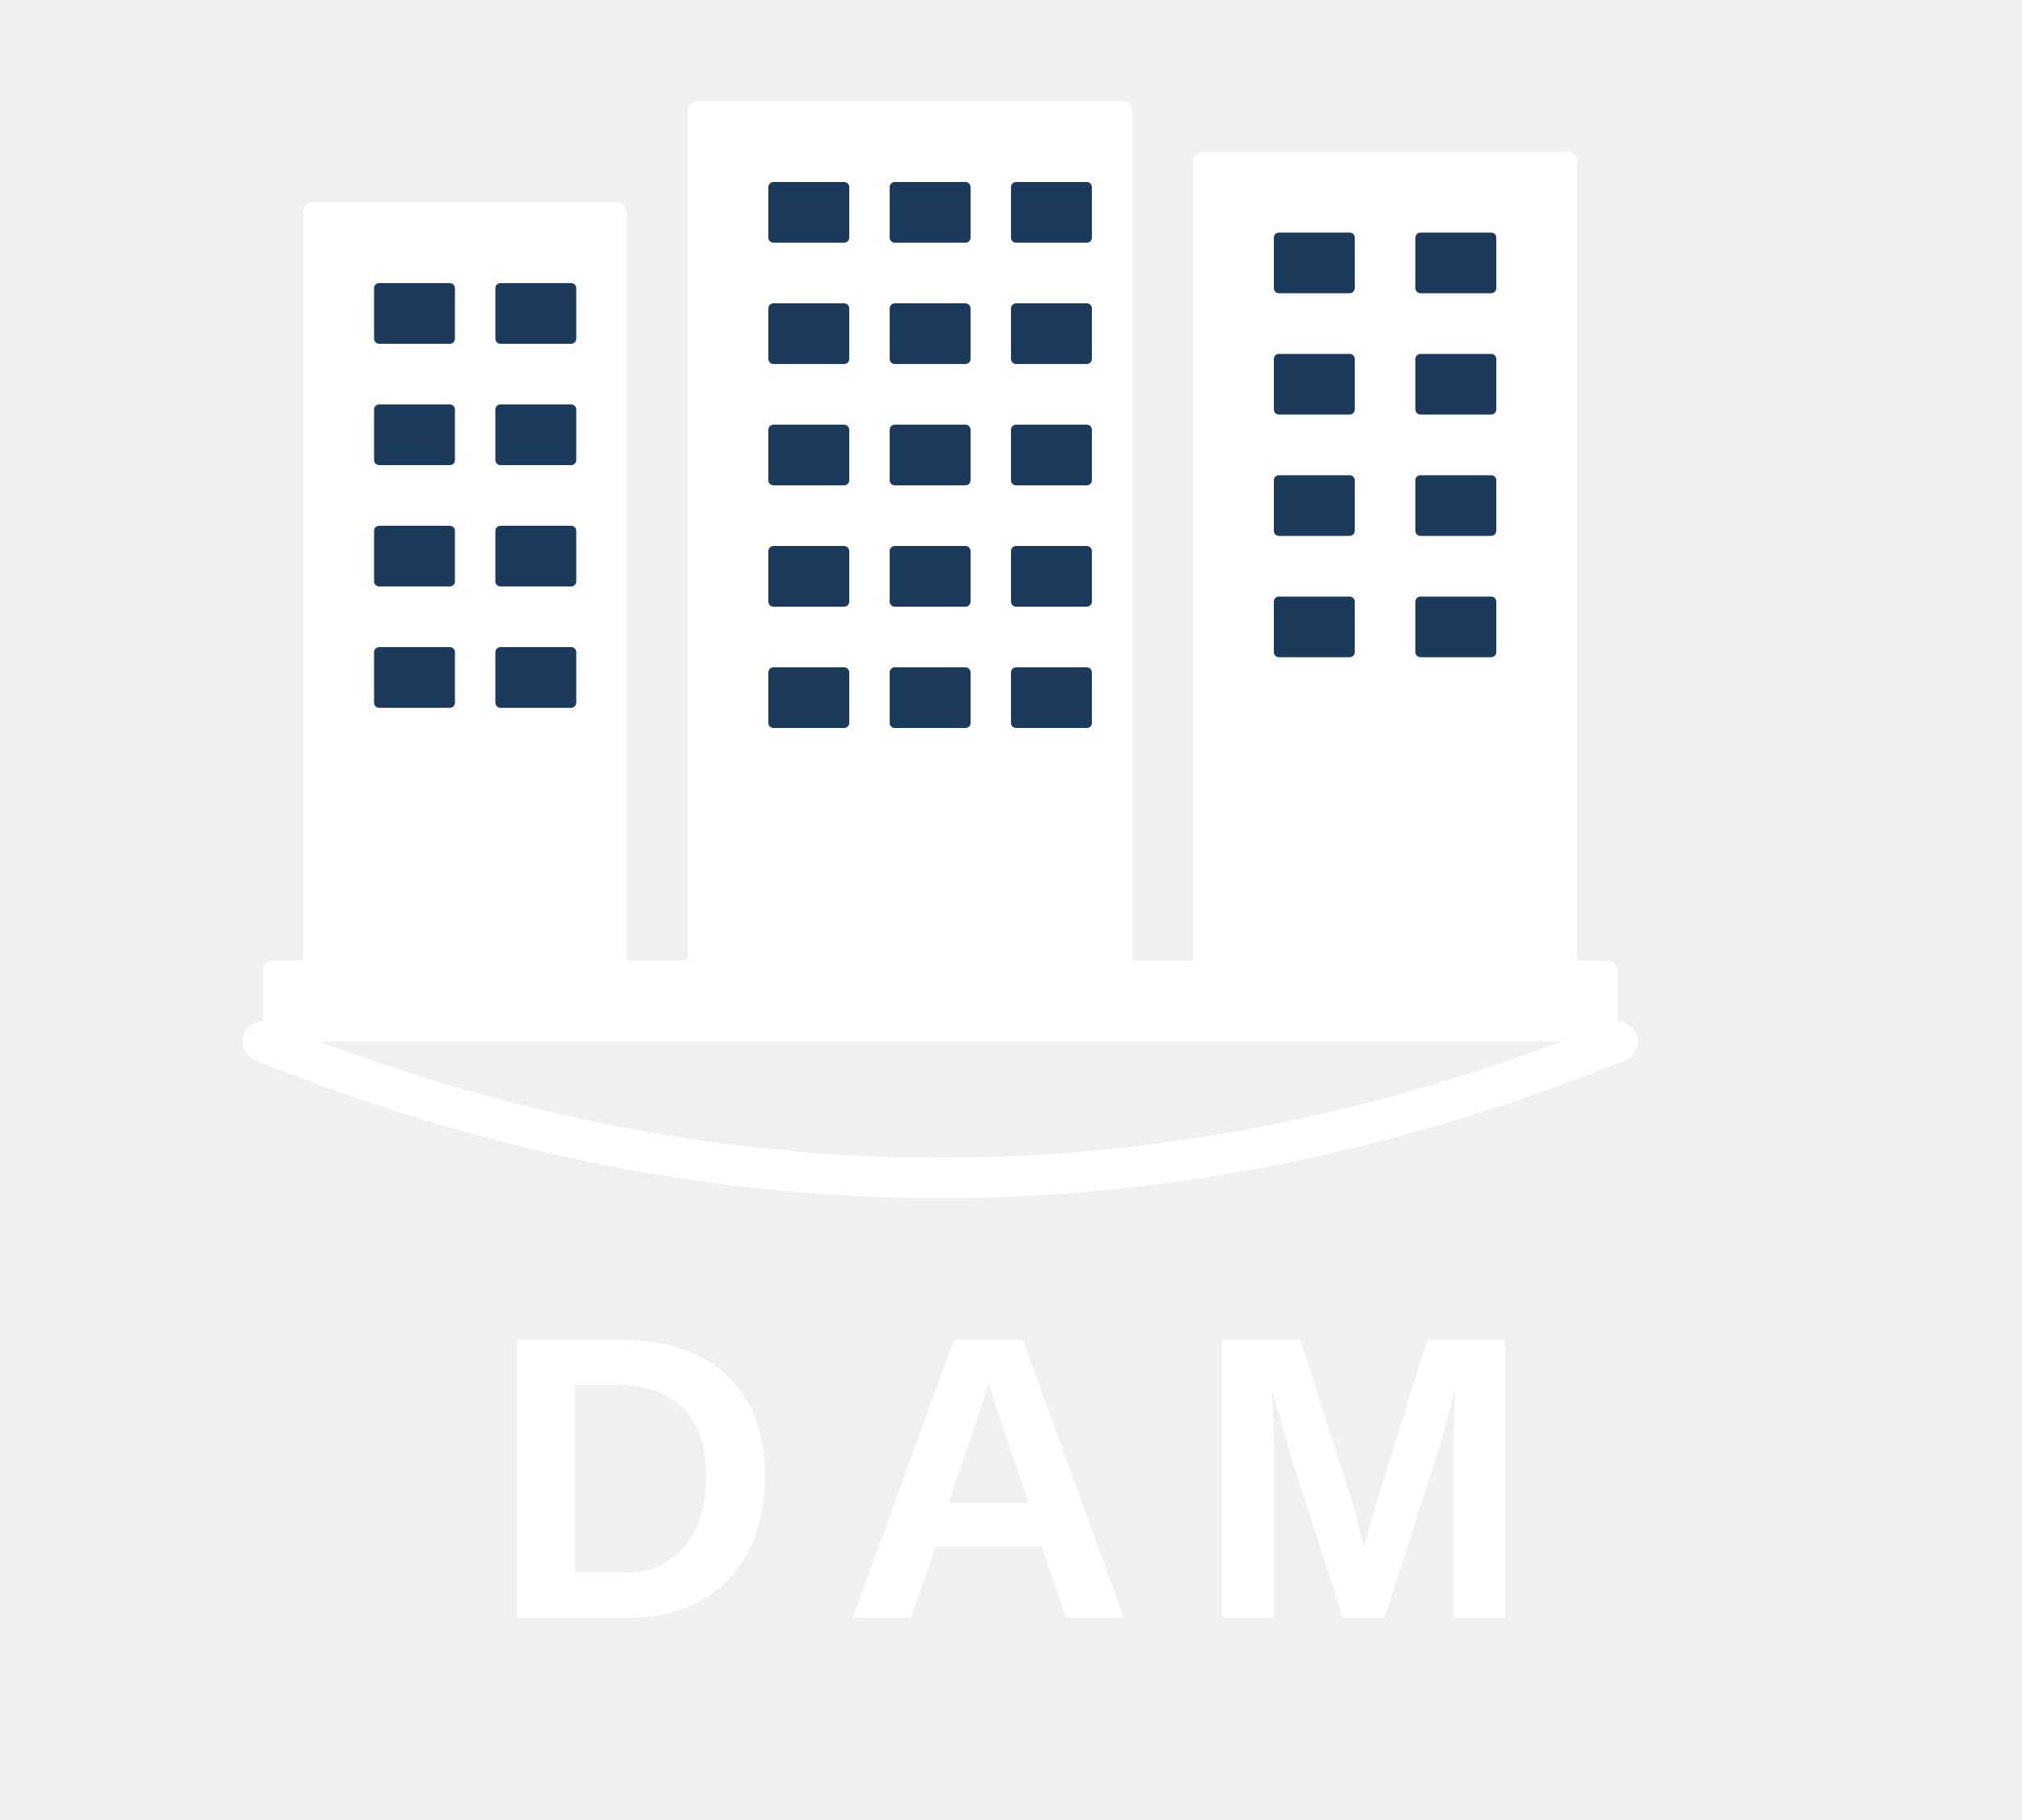
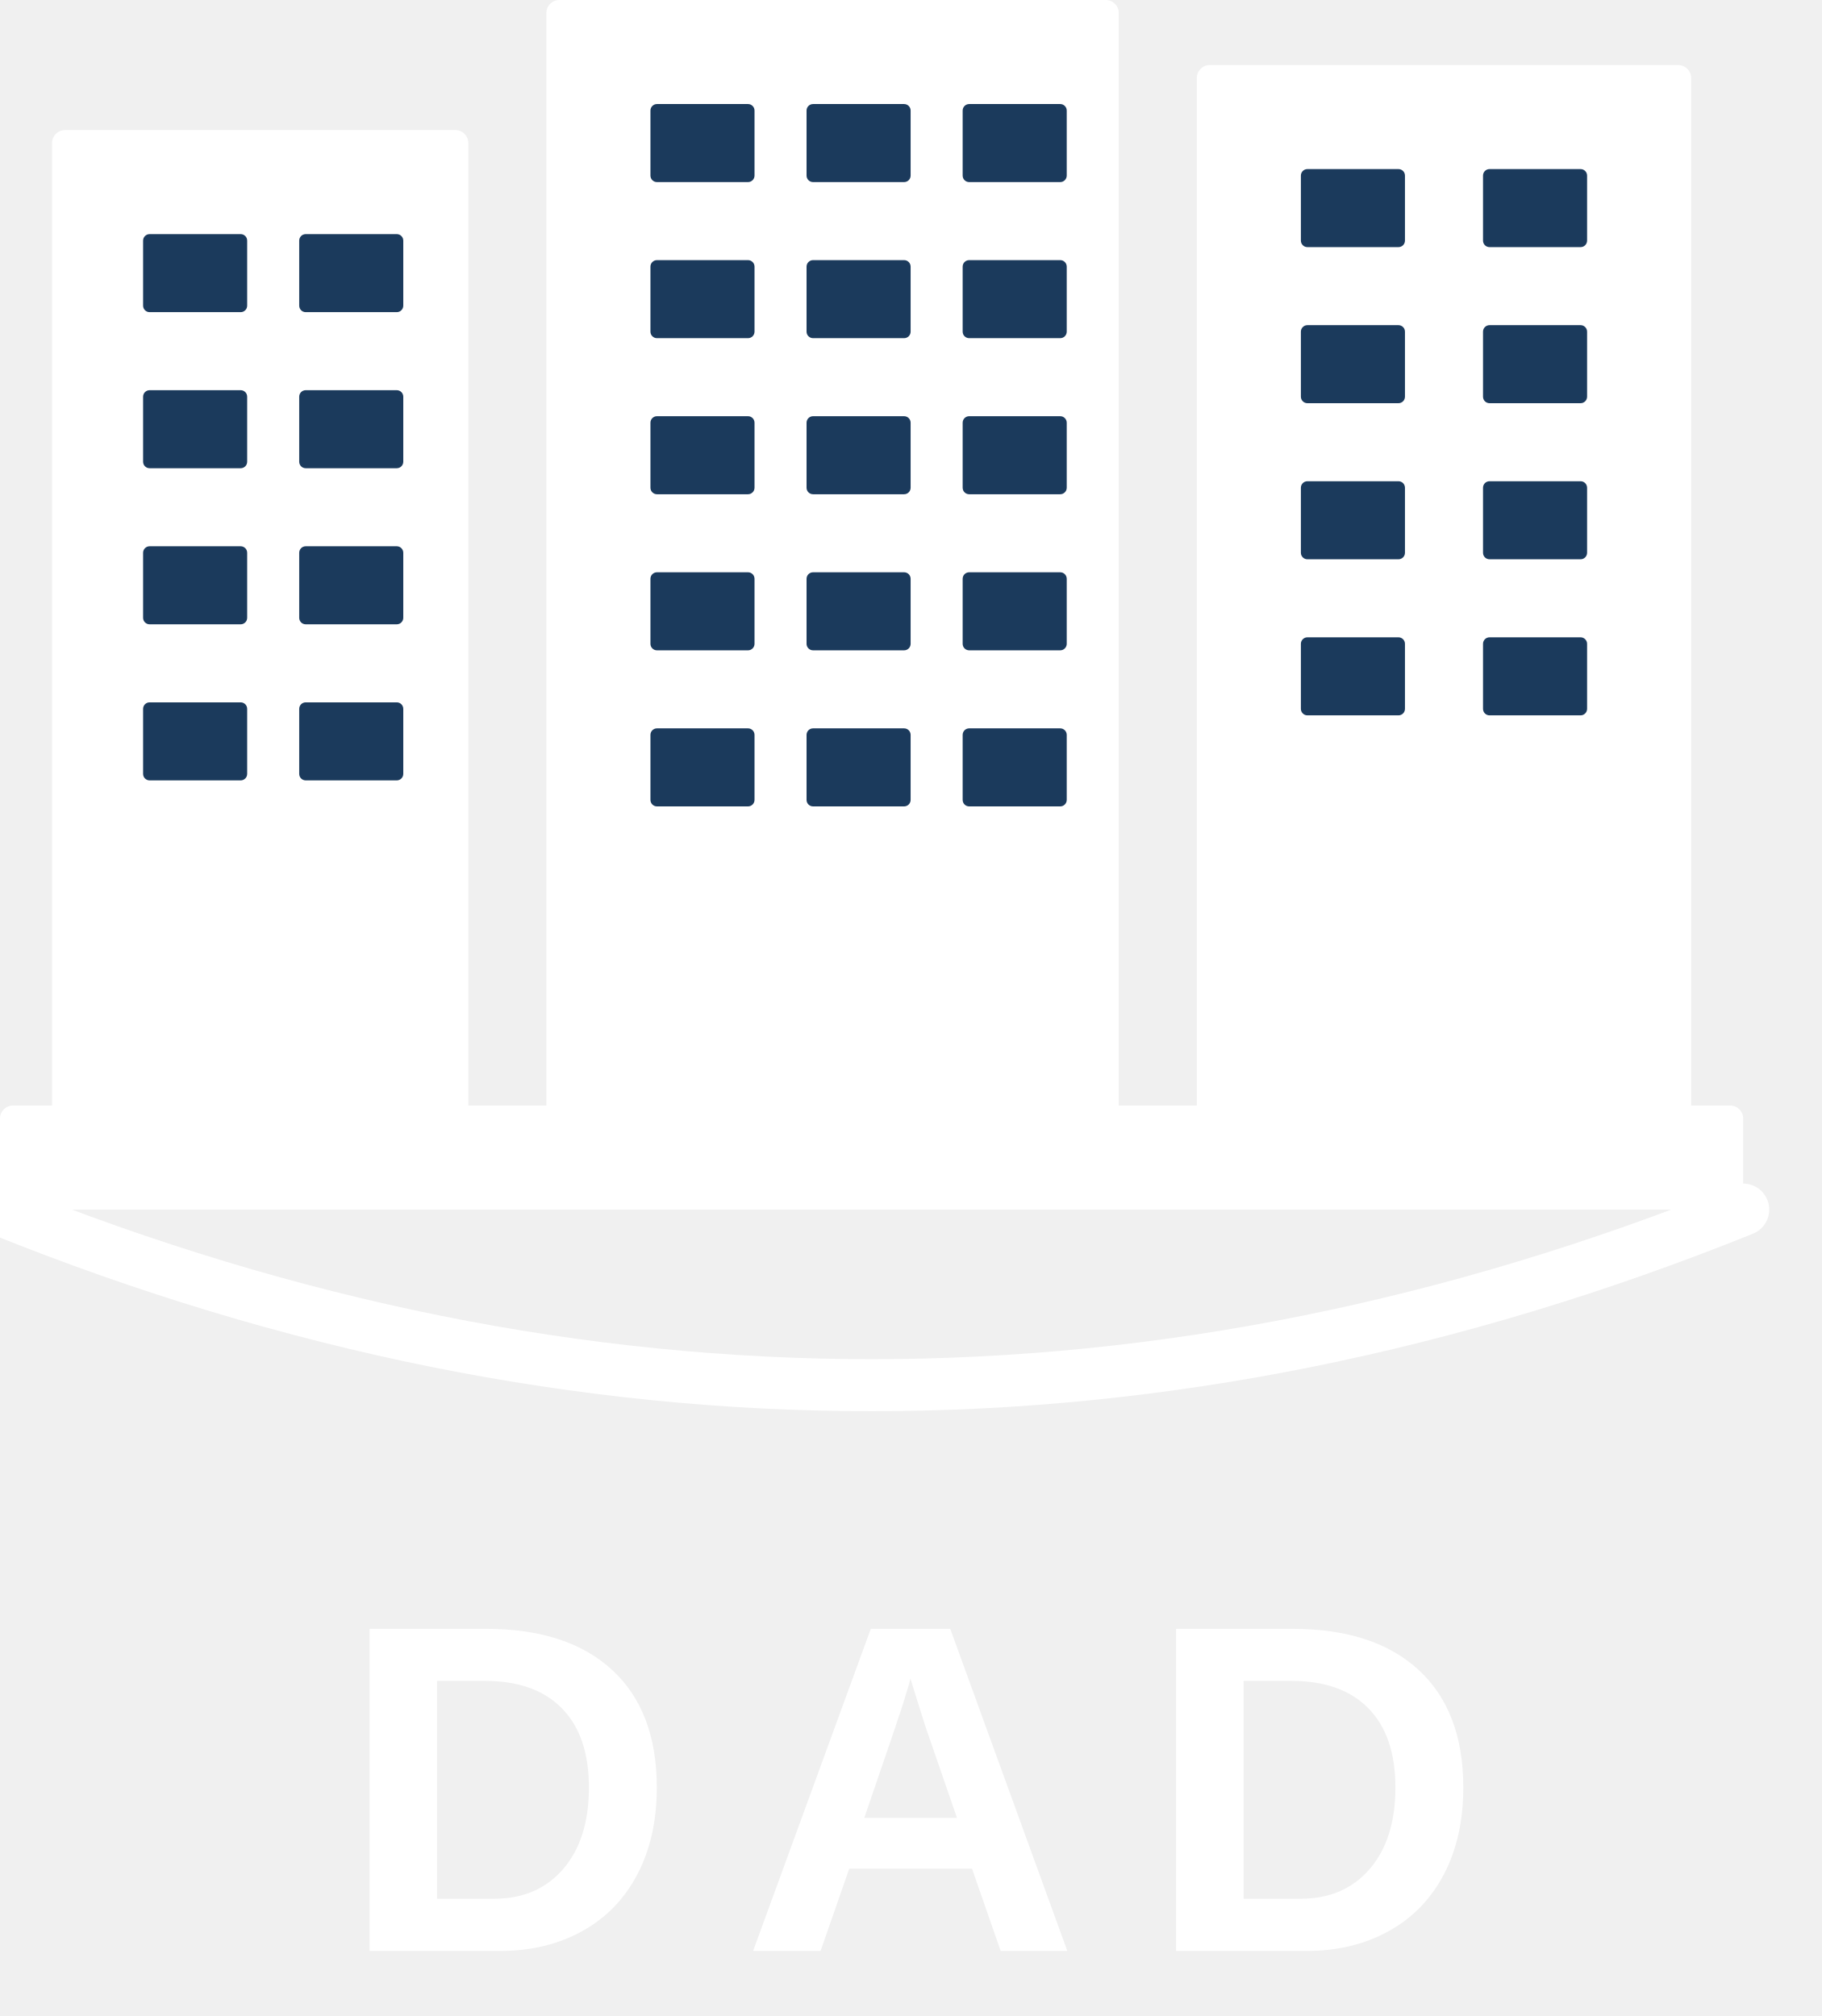
- <svg xmlns="http://www.w3.org/2000/svg" viewBox="0 0 200 180" width="200" height="180">
+ <svg xmlns="http://www.w3.org/2000/svg" viewBox="26 10 140 155" width="140" height="155">
  <rect x="30" y="20" width="32" height="80" fill="white" rx="1" />
  <rect x="37" y="28" width="8" height="6" fill="#1B3A5C" rx="0.5" />
  <rect x="37" y="40" width="8" height="6" fill="#1B3A5C" rx="0.5" />
  <rect x="37" y="52" width="8" height="6" fill="#1B3A5C" rx="0.5" />
  <rect x="37" y="64" width="8" height="6" fill="#1B3A5C" rx="0.5" />
  <rect x="49" y="28" width="8" height="6" fill="#1B3A5C" rx="0.5" />
  <rect x="49" y="40" width="8" height="6" fill="#1B3A5C" rx="0.5" />
  <rect x="49" y="52" width="8" height="6" fill="#1B3A5C" rx="0.5" />
  <rect x="49" y="64" width="8" height="6" fill="#1B3A5C" rx="0.5" />
  <rect x="68" y="10" width="44" height="90" fill="white" rx="1" />
  <rect x="76" y="18" width="8" height="6" fill="#1B3A5C" rx="0.5" />
  <rect x="76" y="30" width="8" height="6" fill="#1B3A5C" rx="0.5" />
  <rect x="76" y="42" width="8" height="6" fill="#1B3A5C" rx="0.5" />
  <rect x="76" y="54" width="8" height="6" fill="#1B3A5C" rx="0.5" />
  <rect x="76" y="66" width="8" height="6" fill="#1B3A5C" rx="0.5" />
  <rect x="88" y="18" width="8" height="6" fill="#1B3A5C" rx="0.5" />
  <rect x="88" y="30" width="8" height="6" fill="#1B3A5C" rx="0.5" />
  <rect x="88" y="42" width="8" height="6" fill="#1B3A5C" rx="0.5" />
  <rect x="88" y="54" width="8" height="6" fill="#1B3A5C" rx="0.5" />
  <rect x="88" y="66" width="8" height="6" fill="#1B3A5C" rx="0.5" />
  <rect x="100" y="18" width="8" height="6" fill="#1B3A5C" rx="0.5" />
  <rect x="100" y="30" width="8" height="6" fill="#1B3A5C" rx="0.5" />
  <rect x="100" y="42" width="8" height="6" fill="#1B3A5C" rx="0.5" />
  <rect x="100" y="54" width="8" height="6" fill="#1B3A5C" rx="0.5" />
  <rect x="100" y="66" width="8" height="6" fill="#1B3A5C" rx="0.5" />
  <rect x="118" y="15" width="38" height="85" fill="white" rx="1" />
  <rect x="126" y="23" width="8" height="6" fill="#1B3A5C" rx="0.5" />
  <rect x="126" y="35" width="8" height="6" fill="#1B3A5C" rx="0.5" />
  <rect x="126" y="47" width="8" height="6" fill="#1B3A5C" rx="0.5" />
  <rect x="126" y="59" width="8" height="6" fill="#1B3A5C" rx="0.5" />
  <rect x="140" y="23" width="8" height="6" fill="#1B3A5C" rx="0.5" />
  <rect x="140" y="35" width="8" height="6" fill="#1B3A5C" rx="0.5" />
  <rect x="140" y="47" width="8" height="6" fill="#1B3A5C" rx="0.5" />
  <rect x="140" y="59" width="8" height="6" fill="#1B3A5C" rx="0.5" />
  <rect x="26" y="95" width="134" height="8" fill="white" rx="1" />
  <path d="M 26 103 Q 93 130 160 103" fill="none" stroke="white" stroke-width="4" stroke-linecap="round" />
-   <text x="100" y="160" font-family="Arial, Helvetica, sans-serif" font-size="40" font-weight="bold" fill="white" text-anchor="middle" letter-spacing="6">DAM</text>
+   <text x="96" y="160" font-family="Arial, Helvetica, sans-serif" font-size="36" font-weight="bold" fill="white" text-anchor="middle" letter-spacing="5">DAD</text>
</svg>
